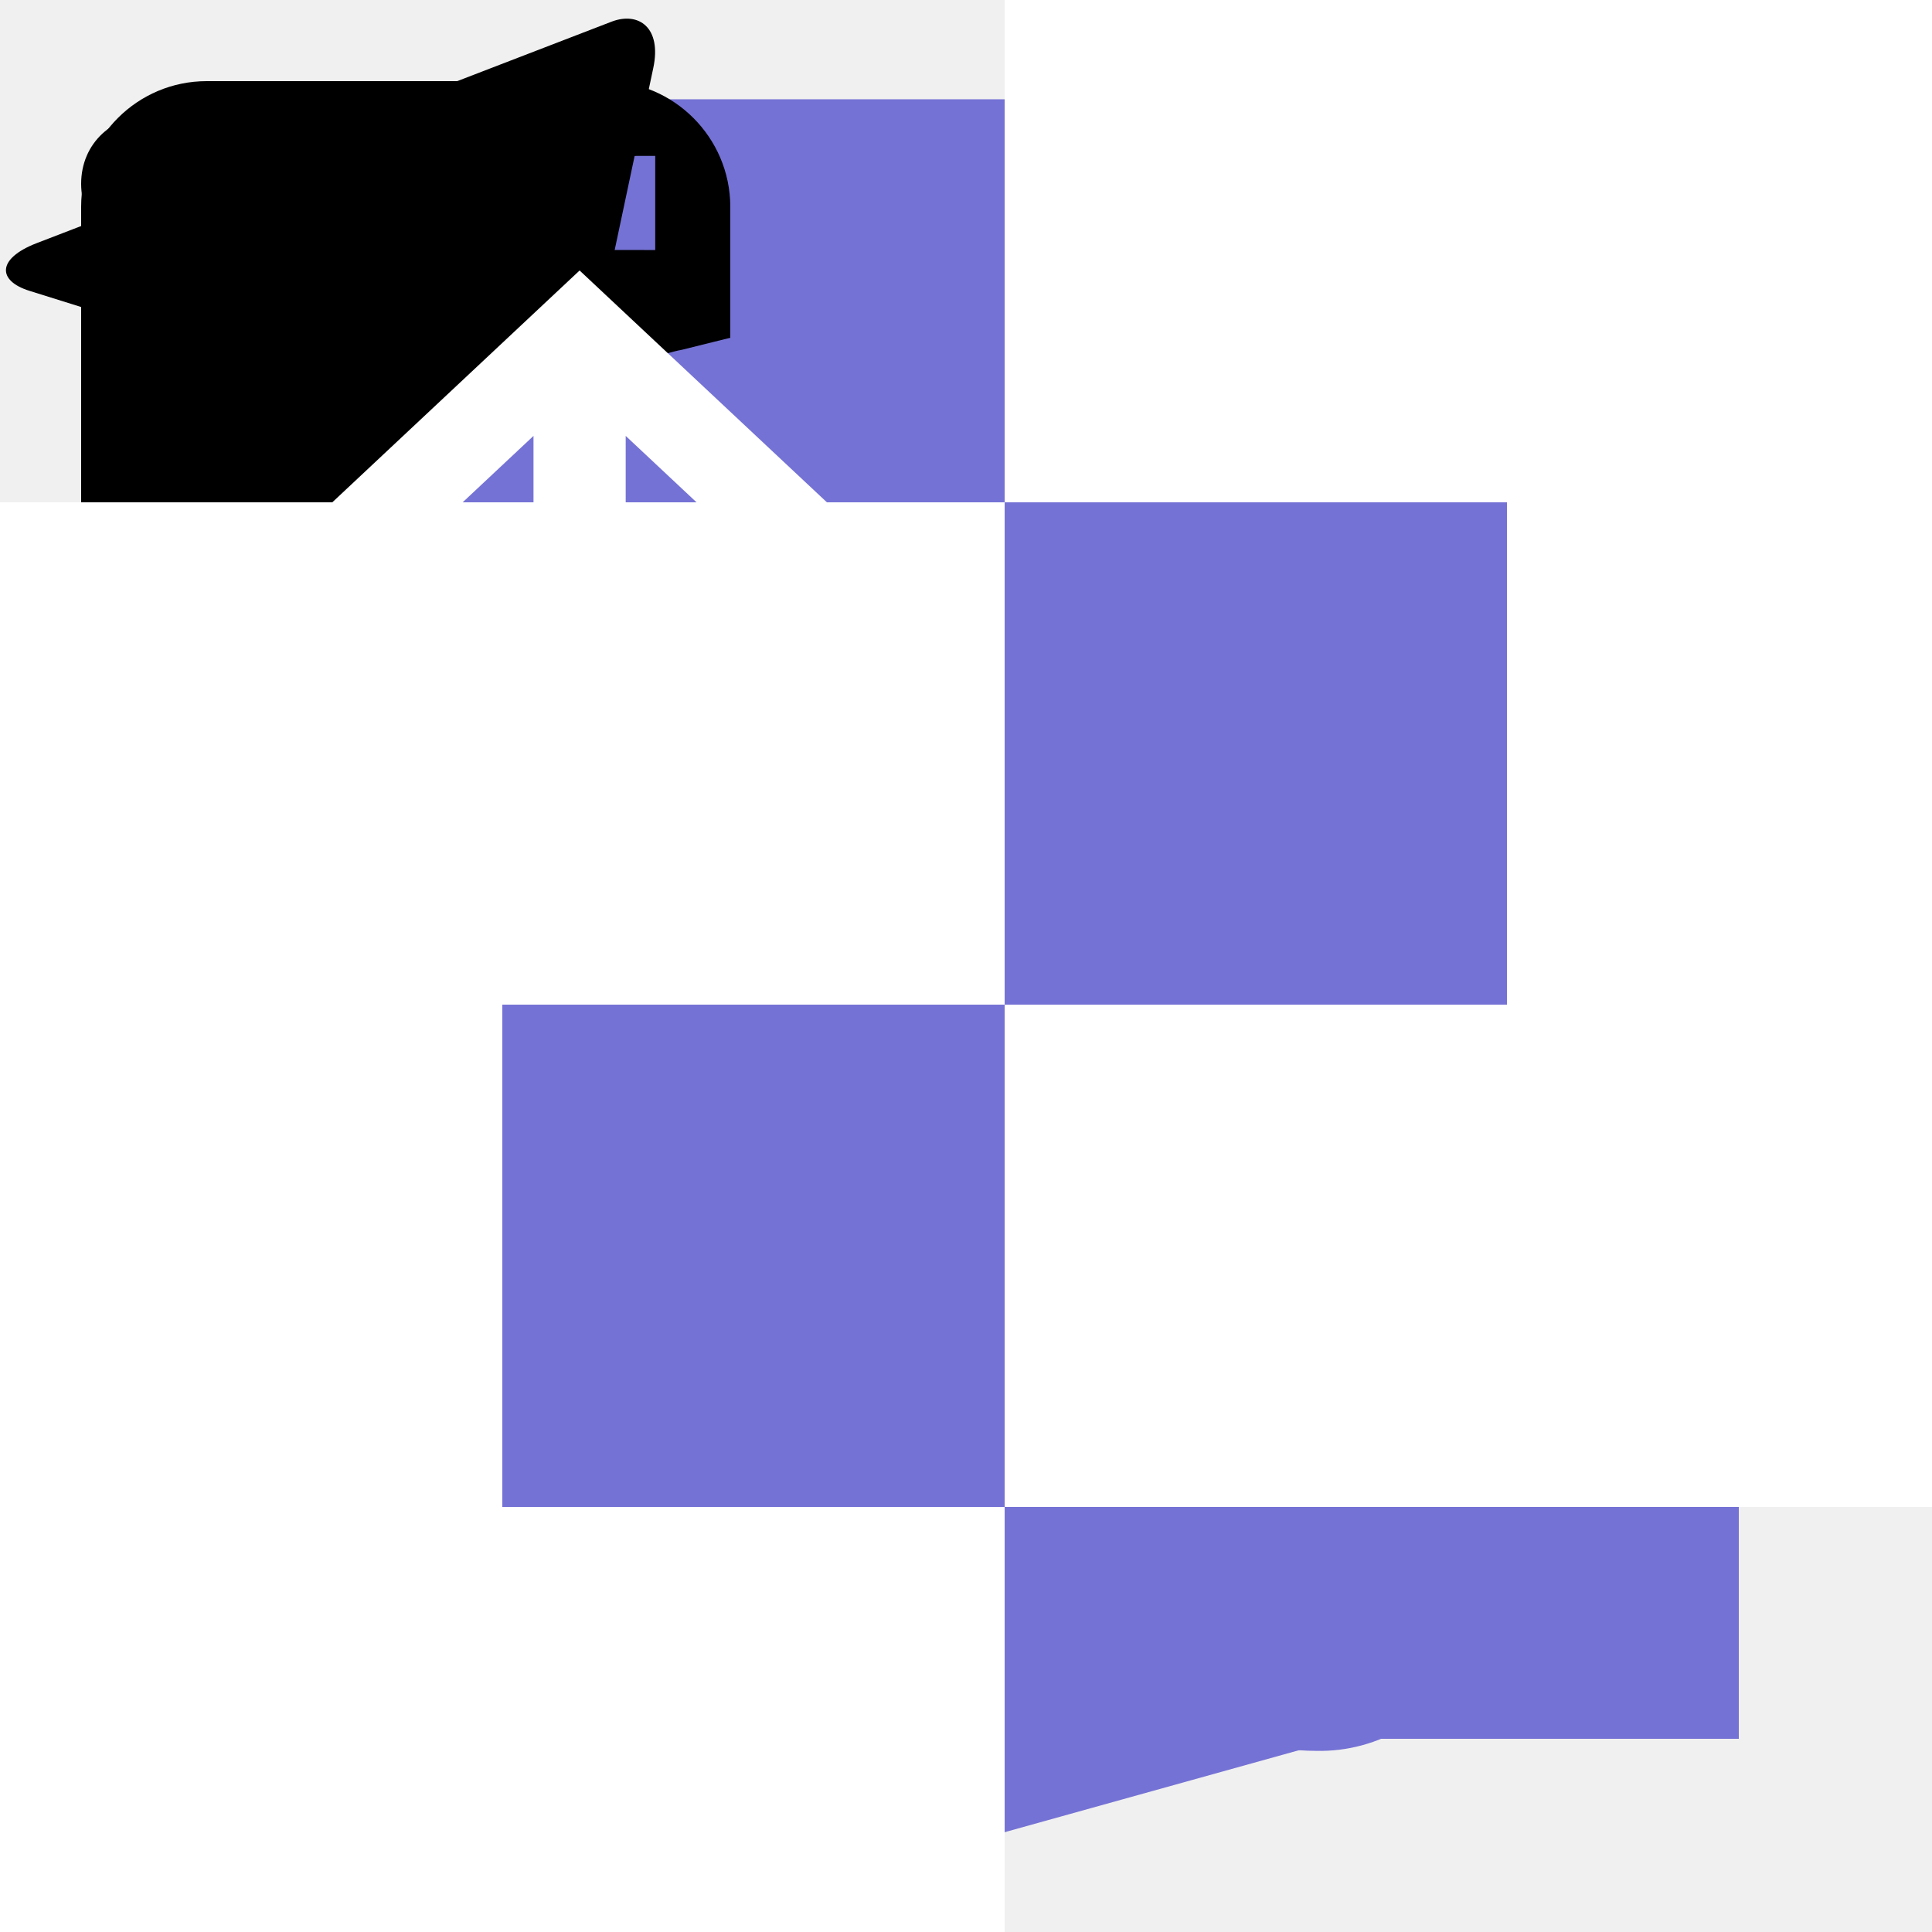
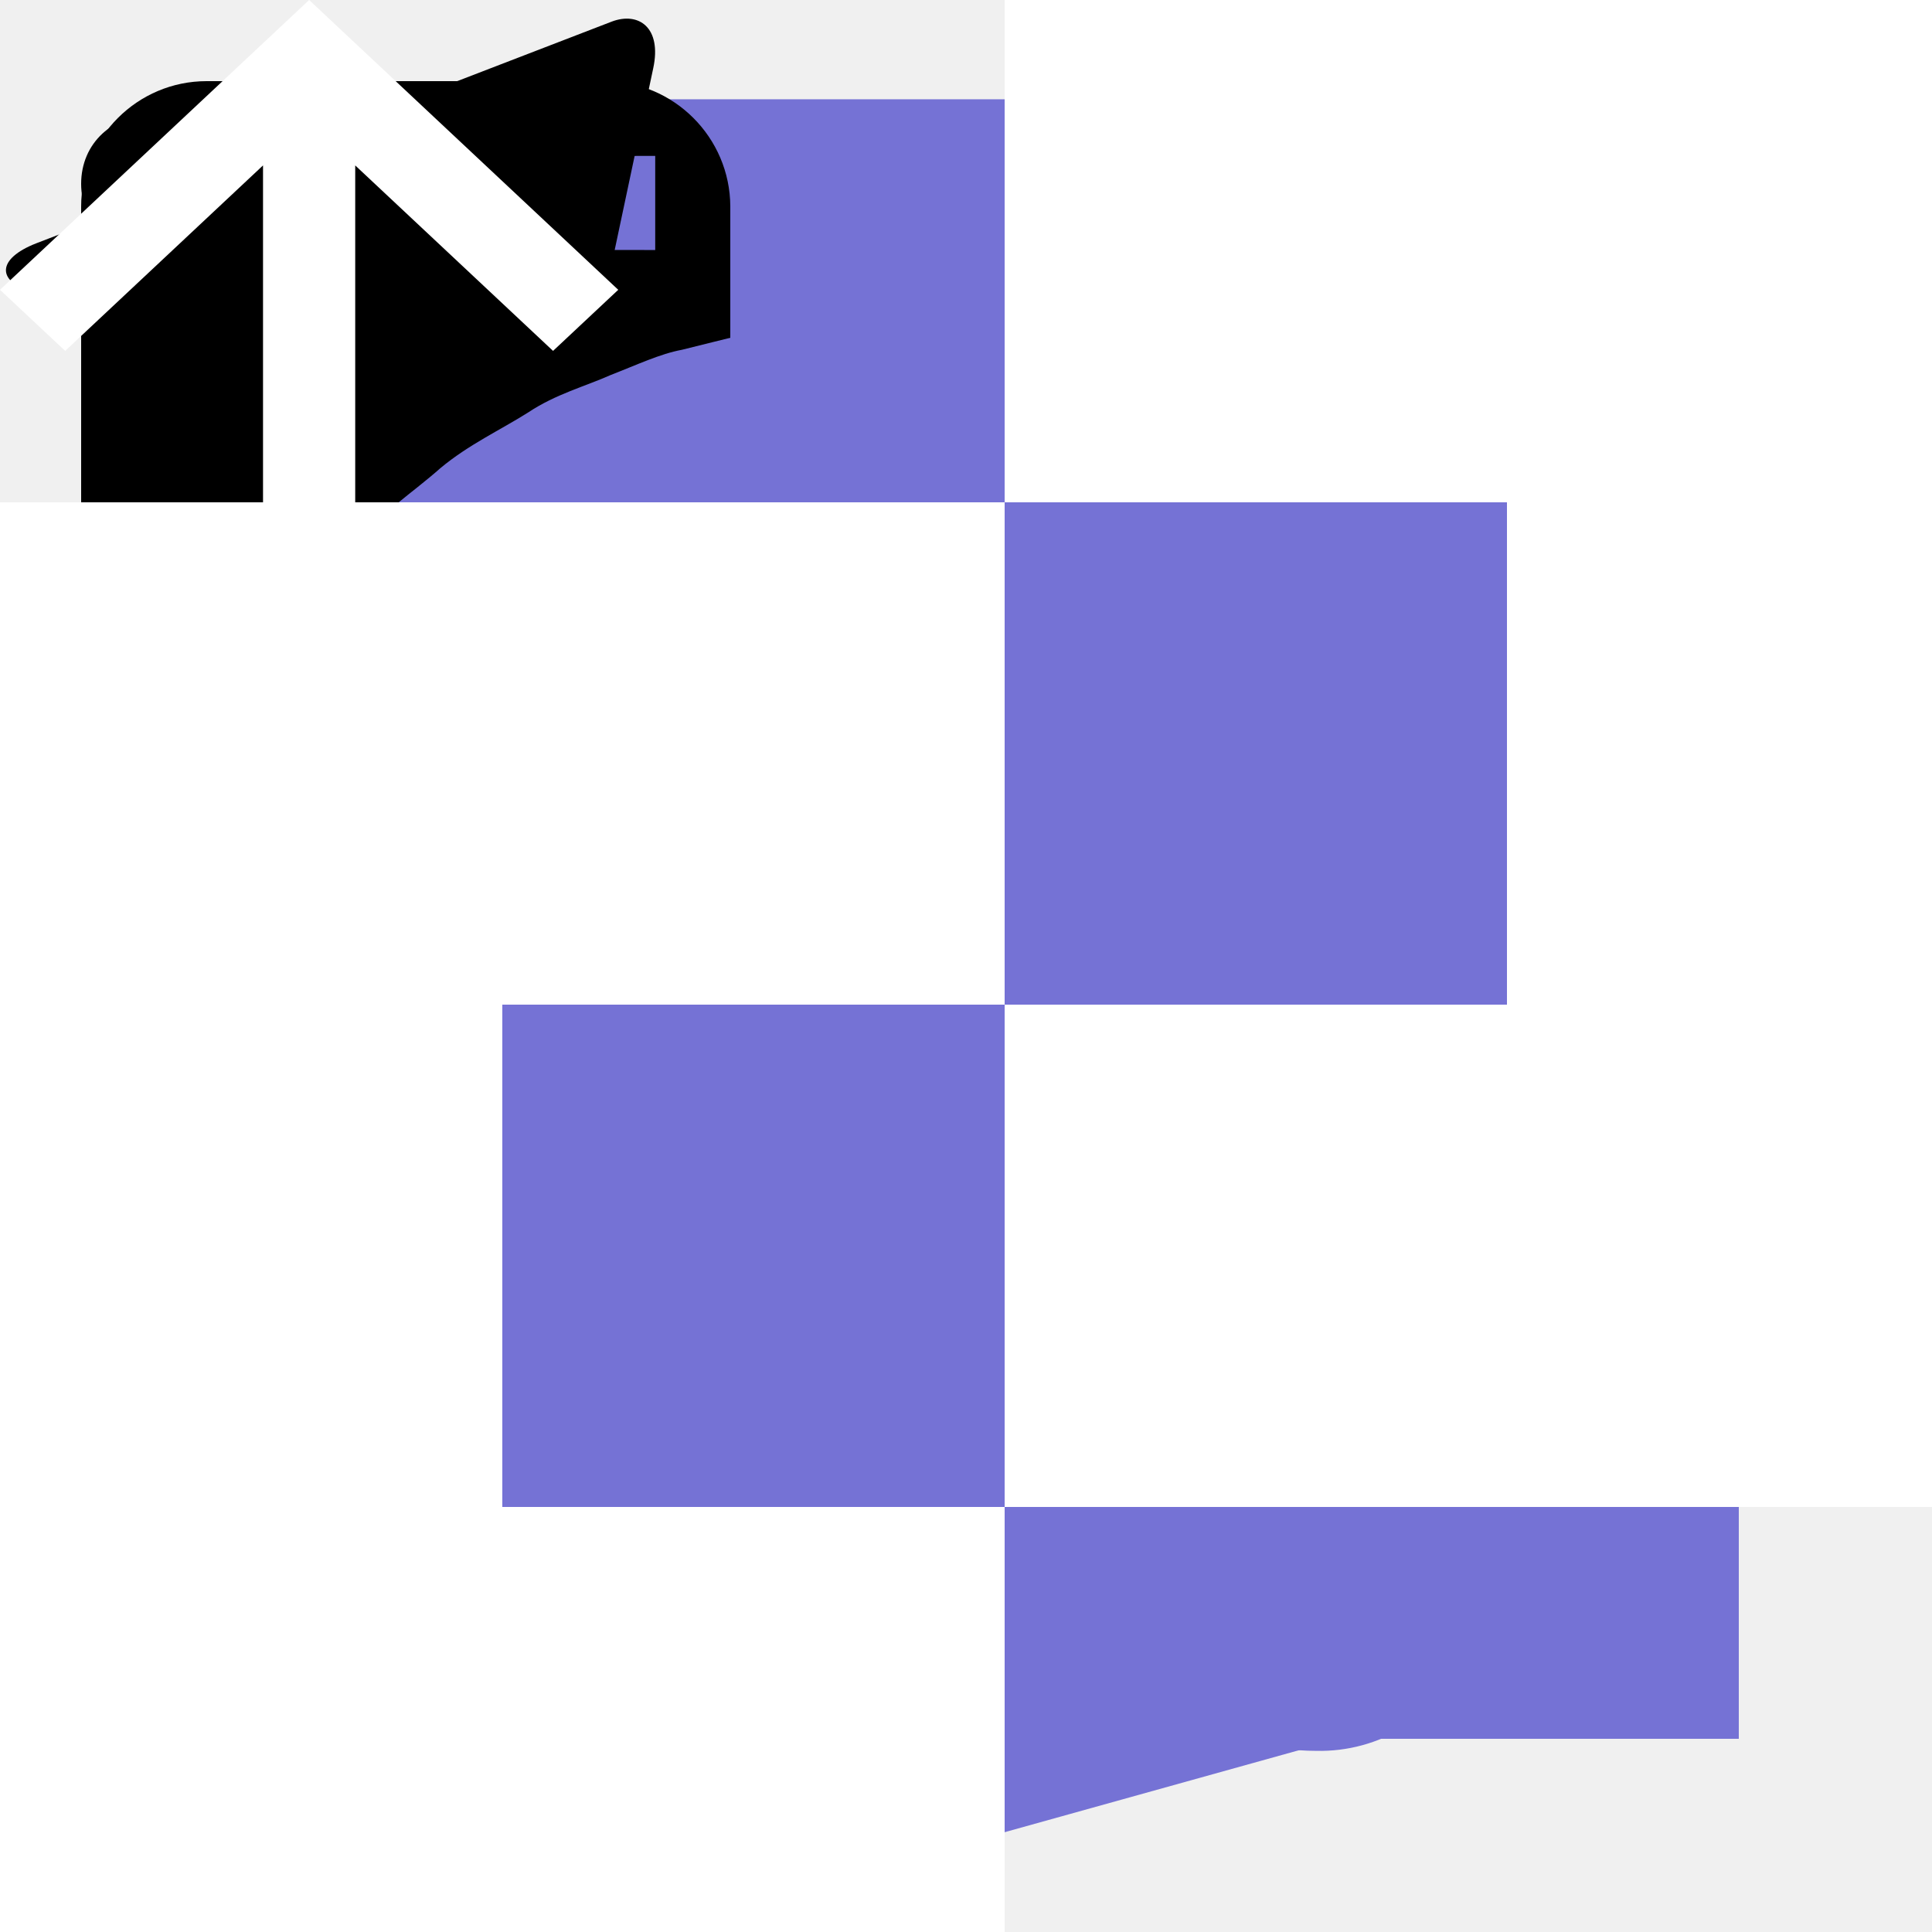
<svg xmlns="http://www.w3.org/2000/svg" width="50" height="50" viewBox="0 0 50 50" fill="none">
  <g id="HTML">
    <path fill-rule="evenodd" clip-rule="evenodd" d="M18.312 42.065L27.262 6.688L31.438 7.872L22.488 43.312L18.312 42.065Z" fill="#7572D5" />
    <path fill-rule="evenodd" clip-rule="evenodd" d="M13.502 12.688L16.562 15.928L7.995 25L16.562 34.072L13.502 37.312L1.875 25L13.502 12.688Z" fill="#7572D5" />
    <path fill-rule="evenodd" clip-rule="evenodd" d="M36.498 12.688L33.438 15.928L42.005 25L33.438 34.072L36.498 37.312L48.125 25L36.498 12.688Z" fill="#7572D5" />
  </g>
  <g id="CSS">
    <path d="M38.051 10.844L12.946 10.838L13.351 15.755L32.638 15.758L32.152 20.85H19.503L19.961 25.674H31.736L31.039 32.281L25.497 33.789L19.866 32.27L19.508 28.313H14.536L15.088 35.541L25.497 38.734L35.731 35.865L38.049 10.845L38.051 10.844ZM5.498 2.569H45.498L41.86 43L25.454 47.569L9.14 42.997L5.498 2.569Z" fill="#7572D5" />
  </g>
  <g id="React">
    <g clip-path="url(#clip0_20_1854)">
      <path d="M47.812 25C47.812 22.083 44.688 19.375 39.479 17.5L38.542 17.188V16.771C39.688 11.042 38.854 6.771 36.25 5.208C33.646 3.646 29.792 5.104 25.625 8.75L25 9.375L24.792 9.167H24.583C20.312 5.208 16.146 3.854 13.542 5.312C10.938 6.771 10.208 10.833 11.25 16.146C11.36 16.484 11.43 16.833 11.458 17.188L10.312 17.604C5.208 19.375 2.188 22.083 2.188 25C2.188 27.917 5.521 30.833 10.729 32.708L11.458 32.917C11.33 33.285 11.259 33.672 11.25 34.062C10.208 39.271 11.146 43.229 13.542 44.688C15.938 46.146 20.312 44.792 24.479 41.146L25.104 40.625L25.938 41.458C28.854 43.958 31.771 45.312 34.062 45.312C34.871 45.331 35.667 45.114 36.354 44.688C38.958 43.229 39.896 38.958 38.75 33.542V33.333C38.705 33.162 38.67 32.988 38.646 32.812H38.958C44.479 30.833 47.812 28.021 47.812 25ZM44.792 25C44.792 26.25 42.5 28.438 38.021 29.896H37.812C37.266 28.22 36.605 26.584 35.833 25C36.562 23.333 37.188 21.667 37.708 20.104L38.542 20.312C42.708 21.771 44.792 23.75 44.792 25ZM27.917 39.167L27.083 38.542C28.276 37.22 29.389 35.829 30.417 34.375L35.729 33.542C35.833 33.75 35.833 33.958 35.938 34.062C36.309 35.949 36.379 37.883 36.146 39.792C35.999 40.705 35.561 41.545 34.896 42.188C33.854 42.812 31.042 41.979 27.917 39.167ZM26.562 34.583L25.104 36.458L23.438 34.583H26.562ZM12.292 20C12.815 21.717 13.477 23.39 14.271 25C13.476 26.646 12.815 28.353 12.292 30.104L11.667 29.896C9.843 29.32 8.145 28.401 6.667 27.188C6.284 26.945 5.956 26.626 5.705 26.249C5.454 25.872 5.284 25.447 5.208 25C5.208 23.75 7.292 21.771 11.25 20.417L12.292 20ZM23.438 15.417L25 13.646L26.562 15.417H23.438ZM34.896 7.812C36.042 8.437 36.667 11.562 35.729 16.146C35.734 16.202 35.727 16.259 35.709 16.313C35.691 16.366 35.663 16.416 35.625 16.458L30.417 15.625C29.389 14.171 28.276 12.78 27.083 11.458L27.708 10.938C31.042 8.021 33.75 7.187 34.896 7.812ZM17.5 18.854L16.667 20.208L15.938 21.562C15.625 20.833 15.417 20.104 15.104 19.271L17.5 18.854ZM15.104 30.729C15.417 30 15.625 29.271 15.938 28.438L16.667 29.792L17.5 31.146L15.104 30.729ZM32.5 25C31.97 26.142 31.379 27.255 30.729 28.333C30.104 29.479 29.375 30.521 28.75 31.562H21.25C20.521 30.417 19.792 29.375 19.271 28.333C18.616 27.258 18.025 26.145 17.5 25C18.005 23.846 18.597 22.732 19.271 21.667C19.869 20.587 20.53 19.544 21.25 18.542C23.746 18.333 26.254 18.333 28.75 18.542C29.479 19.583 30.104 20.625 30.729 21.667C31.403 22.732 31.995 23.846 32.5 25ZM33.333 20.208L32.5 18.854L34.896 19.375C34.664 20.121 34.386 20.851 34.062 21.562L33.333 20.208ZM32.5 31.146L33.333 29.792L34.062 28.333L35 30.729L32.5 31.146ZM22.812 11.354H22.917L19.583 15.521L14.375 16.354C14.271 16.042 14.271 15.833 14.167 15.521C13.333 11.25 13.958 8.333 15 7.812C15.277 7.631 15.61 7.557 15.938 7.604C17.396 7.604 19.896 8.646 22.708 11.146L22.812 11.354ZM14.167 34.583C14.186 34.262 14.256 33.945 14.375 33.646L19.688 34.375C20.689 35.848 21.803 37.241 23.021 38.542L22.812 38.75L22.604 38.958C21.184 40.274 19.521 41.3 17.708 41.979C17.311 42.187 16.875 42.313 16.427 42.349C15.98 42.385 15.53 42.33 15.104 42.188C13.958 41.562 13.333 38.75 14.167 34.583Z" fill="#7572D5" />
      <path d="M25 20.417C24.089 20.396 23.193 20.647 22.426 21.138C21.659 21.629 21.055 22.337 20.692 23.173C20.329 24.008 20.223 24.933 20.388 25.828C20.553 26.724 20.981 27.551 21.618 28.202C22.255 28.854 23.071 29.301 23.963 29.486C24.855 29.672 25.781 29.587 26.625 29.243C27.468 28.9 28.191 28.313 28.699 27.557C29.207 26.801 29.479 25.911 29.479 25C29.48 23.802 29.011 22.652 28.174 21.795C27.337 20.939 26.197 20.444 25 20.417Z" fill="#7572D5" />
    </g>
    <defs>
      <clipPath id="clip0_20_1854">
        <rect width="50" height="50" fill="white" />
      </clipPath>
    </defs>
  </g>
  <g id="TypeScript">
    <path d="M5 25V45H45V5H5V25ZM37.235 23.407C38.252 23.66 39.025 24.112 39.737 24.848C40.105 25.242 40.652 25.958 40.695 26.132C40.708 26.182 38.968 27.348 37.915 28.003C37.877 28.028 37.723 27.863 37.553 27.61C37.037 26.86 36.498 26.537 35.673 26.48C34.46 26.397 33.68 27.032 33.687 28.092C33.676 28.352 33.734 28.611 33.857 28.842C34.123 29.393 34.62 29.725 36.173 30.397C39.038 31.63 40.263 32.442 41.025 33.597C41.875 34.885 42.067 36.943 41.488 38.473C40.855 40.137 39.28 41.267 37.063 41.64C36.378 41.762 34.753 41.743 34.017 41.61C32.41 41.323 30.887 40.53 29.947 39.488C29.578 39.083 28.86 38.022 28.905 37.947C28.923 37.92 29.088 37.818 29.272 37.712C29.452 37.61 30.123 37.222 30.758 36.853L31.908 36.187L32.15 36.543C32.487 37.057 33.222 37.762 33.667 37.997C34.943 38.67 36.695 38.575 37.558 37.8C37.732 37.654 37.869 37.469 37.96 37.261C38.05 37.053 38.092 36.827 38.08 36.6C38.08 36.137 38.022 35.933 37.78 35.583C37.47 35.14 36.835 34.767 35.032 33.983C32.968 33.095 32.08 32.543 31.267 31.667C30.759 31.088 30.384 30.405 30.168 29.667C30.017 29.102 29.978 27.685 30.098 27.115C30.523 25.12 32.028 23.732 34.2 23.318C34.905 23.185 36.543 23.235 37.235 23.407ZM27.845 25.077L27.858 26.715H22.65V41.508H18.967V26.715H13.763V25.108C13.763 24.218 13.782 23.475 13.807 23.458C13.827 23.432 16.995 23.418 20.835 23.425L27.827 23.445L27.845 25.077Z" fill="#7572D5" />
  </g>
  <g id="StyledComponets">
    <path d="M37.259 6.25L36.989 7.65C36.571 10.302 36.722 11.061 37.868 12.045L38.975 12.955L37.829 18.03C37.144 21.059 36.304 23.597 35.771 24.431C35.313 25.15 34.78 26.21 34.664 26.779C34.473 27.459 33.825 28.143 32.833 28.748C31.958 29.242 30.238 30.566 29.02 31.629C28.047 32.499 27.377 33.033 27.013 33.262L25.823 34.196C25.442 34.805 25.225 35.295 25.142 35.667C25.059 36.05 25.106 36.304 25.229 36.49C25.348 36.669 25.553 36.795 25.834 36.874C26.167 36.951 26.51 36.979 26.851 36.956C27.622 36.904 28.386 36.769 29.128 36.555C29.381 36.487 29.579 36.422 29.752 36.365C30.019 36.039 30.635 35.424 31.727 34.353C34.625 31.515 35.731 29.961 34.589 30.38C34.167 30.53 34.358 30.151 35.082 29.392C36.61 27.914 37.486 25.68 39.317 18.675C40.766 13.144 40.766 13.066 41.833 13.066C42.334 13.066 43.75 13.152 43.75 13.152V6.25H40.499H37.259ZM24.422 18.081C23.369 18.073 21.106 19.666 14.33 25.161C14.038 25.852 14.013 26.328 14.146 26.636C14.233 26.847 14.392 26.994 14.611 27.101C14.828 27.209 15.109 27.273 15.419 27.298C16.035 27.352 16.763 27.255 17.35 27.141L17.747 27.051C17.883 26.87 18.061 26.725 18.266 26.629C18.684 26.4 20.439 24.81 22.194 23.106C25.283 19.999 26.007 18.596 24.75 18.142C24.646 18.101 24.533 18.08 24.422 18.081ZM32.336 20.239C31.41 20.264 29.741 21.331 26.883 23.597C25.449 24.753 24.541 25.376 24.054 25.505L22.165 26.987C21.455 28.275 21.351 29.074 21.538 29.514C21.585 29.622 21.653 29.721 21.739 29.803C21.824 29.886 21.925 29.95 22.036 29.994C22.311 30.102 22.605 30.156 22.901 30.155C23.608 30.147 24.311 30.045 24.991 29.85C25.345 29.756 25.695 29.646 26.04 29.521L26.144 29.478L26.335 29.378C26.696 28.916 27.525 28.046 28.563 27.044C31.842 23.901 33.518 21.667 33.176 20.833C33.021 20.429 32.754 20.225 32.336 20.239ZM23.6 24.105C23.333 24.134 22.735 24.592 21.657 25.53C20.1 26.897 18.403 27.685 17.815 27.334C17.679 27.364 17.542 27.393 17.404 27.42C16.806 27.538 16.06 27.635 15.393 27.581C15.079 27.562 14.771 27.485 14.485 27.355C14.215 27.233 14 27.016 13.88 26.747C13.746 26.425 13.746 26.024 13.898 25.512L11.555 27.423L6.254 31.78V38.842L23.625 25.251C23.622 25.102 23.641 24.953 23.683 24.81C23.816 24.331 23.809 24.087 23.6 24.109V24.105ZM31.075 26.392C30.811 26.392 30.372 26.761 29.669 27.502C28.714 28.515 27.211 29.496 26.415 29.696L26.292 29.761C26.161 29.814 26.029 29.865 25.896 29.911C25.679 29.983 25.398 30.069 25.074 30.155C24.425 30.33 23.618 30.491 22.897 30.473C22.557 30.473 22.221 30.407 21.906 30.28C21.609 30.159 21.372 29.927 21.243 29.636C21.034 29.138 21.117 28.44 21.574 27.448L6.25 39.437V43.75H12.982L27.262 32.61C27.633 32.202 28.191 31.644 28.945 30.946C30.963 29.088 31.421 28.447 31.421 27.499C31.421 26.761 31.338 26.389 31.075 26.389V26.392ZM34.473 33.373L33.251 34.583C32.567 35.227 31.345 36.022 30.509 36.362L30.343 36.433L30.332 36.451L30.296 36.487C30.264 36.512 30.249 36.516 30.224 36.526C29.89 36.652 29.551 36.763 29.208 36.859C28.444 37.08 27.659 37.218 26.865 37.271C26.49 37.295 26.113 37.262 25.748 37.174C25.431 37.105 25.151 36.921 24.962 36.659C24.789 36.394 24.739 36.039 24.836 35.603C24.913 35.292 25.028 34.991 25.178 34.708L13.656 43.75H28.981L30.811 41.667C33.327 38.753 34.473 36.669 34.473 34.887V33.373Z" fill="#7572D5" />
  </g>
  <g id="WD">
    <path d="M17.708 4.167C14.257 4.167 11.458 6.965 11.458 10.417C11.458 13.868 14.257 16.667 17.708 16.667H32.292C35.743 16.667 38.542 13.868 38.542 10.417C38.542 6.965 35.743 4.167 32.292 4.167H17.708Z" fill="#7572D5" />
    <path d="M32.292 18.75C28.84 18.75 26.042 21.548 26.042 25C26.042 28.452 28.84 31.25 32.292 31.25C35.744 31.25 38.542 28.452 38.542 25C38.542 21.548 35.744 18.75 32.292 18.75Z" fill="#7572D5" />
    <path d="M11.458 25C11.458 21.548 14.257 18.75 17.708 18.75H23.958V31.25H17.708C14.257 31.25 11.458 28.452 11.458 25Z" fill="#7572D5" />
    <path d="M17.708 33.333C14.257 33.333 11.458 36.132 11.458 39.583C11.458 43.035 14.257 45.833 17.708 45.833C21.16 45.833 23.958 43.035 23.958 39.583V33.333H17.708Z" fill="#7572D5" />
  </g>
  <g id="Instagram">
    <path d="M15.652 2.1H5.348C3.557 2.1 2.1 3.556 2.1 5.347V8.778V15.653C2.1 17.444 3.557 18.9 5.348 18.9H15.652C17.443 18.9 18.9 17.444 18.9 15.653V8.771V5.341C18.893 3.556 17.437 2.1 15.652 2.1ZM16.583 4.035H16.957V4.403V6.882L14.116 6.889L14.109 4.042L16.583 4.035ZM8.098 8.771C8.636 8.03 9.509 7.538 10.493 7.538C11.478 7.538 12.351 8.024 12.889 8.771C13.243 9.257 13.447 9.854 13.447 10.497C13.447 12.124 12.121 13.455 10.487 13.455C8.853 13.455 7.54 12.124 7.54 10.497C7.54 9.854 7.75 9.257 8.098 8.771ZM17.259 15.646C17.259 16.532 16.538 17.253 15.652 17.253H5.348C4.463 17.253 3.741 16.532 3.741 15.646V8.771H6.247C6.031 9.303 5.906 9.887 5.906 10.497C5.906 13.029 7.967 15.089 10.5 15.089C13.033 15.089 15.094 13.029 15.094 10.497C15.094 9.887 14.969 9.303 14.752 8.771H17.259V15.646Z" fill="currentColor" />
  </g>
  <g id="Telegram">
    <path d="M16.906 1.764L14.37 13.721C14.179 14.564 13.68 14.774 12.972 14.377L9.109 11.53L7.245 13.323C7.038 13.53 6.866 13.702 6.468 13.702L6.746 9.768L13.905 3.299C14.217 3.022 13.838 2.867 13.422 3.145L4.571 8.719L0.76 7.526C-0.068 7.267 -0.083 6.697 0.933 6.299L15.837 0.557C16.527 0.299 17.131 0.71 16.906 1.764Z" fill="currentColor" />
  </g>
  <g id="VK">
    <path d="M18.17 13.994C17.804 13.539 17.388 13.131 16.986 12.737C16.843 12.597 16.695 12.452 16.553 12.308C16.144 11.893 16.129 11.738 16.453 11.267C16.677 10.942 16.915 10.617 17.144 10.303C17.353 10.018 17.568 9.724 17.775 9.428L17.817 9.367C18.212 8.801 18.62 8.216 18.837 7.51C18.894 7.324 18.953 7.05 18.817 6.82C18.682 6.591 18.419 6.522 18.234 6.489C18.142 6.473 18.051 6.471 17.966 6.471L15.381 6.469L15.36 6.468C14.969 6.468 14.705 6.659 14.554 7.052C14.41 7.427 14.252 7.827 14.071 8.207C13.712 8.963 13.255 9.834 12.595 10.561L12.567 10.592C12.489 10.679 12.4 10.777 12.336 10.777C12.326 10.777 12.315 10.775 12.303 10.771C12.166 10.716 12.074 10.373 12.079 10.213C12.079 10.211 12.079 10.209 12.079 10.206L12.077 7.111C12.077 7.1 12.076 7.089 12.075 7.078C12.009 6.575 11.863 6.262 11.313 6.15C11.298 6.147 11.283 6.146 11.268 6.146H8.581C8.143 6.146 7.901 6.33 7.675 6.606C7.613 6.68 7.486 6.834 7.549 7.02C7.613 7.209 7.821 7.25 7.889 7.263C8.225 7.329 8.415 7.542 8.468 7.915C8.562 8.561 8.574 9.251 8.505 10.087C8.485 10.319 8.447 10.498 8.385 10.651C8.37 10.687 8.318 10.804 8.266 10.804C8.249 10.804 8.201 10.797 8.112 10.734C7.904 10.586 7.751 10.375 7.574 10.114C6.969 9.228 6.461 8.252 6.021 7.129C5.858 6.716 5.553 6.485 5.163 6.478C4.734 6.471 4.345 6.468 3.974 6.468C3.569 6.468 3.193 6.472 2.826 6.48C2.512 6.486 2.295 6.583 2.181 6.77C2.066 6.957 2.074 7.203 2.203 7.5C3.237 9.883 4.175 11.615 5.243 13.117C5.992 14.168 6.743 14.896 7.607 15.407C8.517 15.946 9.536 16.208 10.724 16.208C10.858 16.208 10.998 16.205 11.138 16.198C11.828 16.163 12.084 15.904 12.116 15.208C12.132 14.852 12.169 14.479 12.338 14.161C12.444 13.961 12.544 13.961 12.576 13.961C12.639 13.961 12.717 13.991 12.801 14.047C12.951 14.148 13.08 14.284 13.186 14.403C13.285 14.516 13.383 14.63 13.482 14.745C13.694 14.991 13.913 15.246 14.143 15.487C14.645 16.016 15.197 16.249 15.832 16.198H18.202C18.207 16.198 18.212 16.198 18.218 16.198C18.454 16.182 18.658 16.046 18.779 15.825C18.928 15.552 18.925 15.204 18.771 14.893C18.596 14.541 18.369 14.241 18.17 13.994Z" fill="currentColor" />
  </g>
  <g id="IN">
    <path d="M5.806 7.886H2.533V18.363H5.806V7.886Z" fill="currentColor" />
    <path d="M4.101 2.94C2.894 2.94 2.1 3.721 2.1 4.757C2.1 5.774 2.868 6.574 4.055 6.574H4.081C5.314 6.574 6.082 5.768 6.075 4.757C6.049 3.721 5.308 2.94 4.101 2.94Z" fill="currentColor" />
    <path d="M14.748 7.788C12.871 7.788 11.697 8.811 11.481 9.533V7.886H7.801C7.847 8.759 7.801 18.363 7.801 18.363H11.481V12.701C11.481 12.38 11.468 12.065 11.559 11.842C11.809 11.212 12.353 10.556 13.331 10.556C14.61 10.556 15.187 11.527 15.187 12.944V18.363H18.9V12.537C18.9 9.297 17.076 7.788 14.748 7.788Z" fill="currentColor" />
  </g>
  <g id="doubleqoutes">
    <path d="M13.542 20.833C13.077 20.833 12.631 20.904 12.188 20.969C12.331 20.485 12.479 19.994 12.717 19.552C12.954 18.91 13.325 18.354 13.694 17.794C14.002 17.188 14.546 16.777 14.946 16.258C15.365 15.754 15.935 15.419 16.387 15C16.831 14.562 17.413 14.344 17.875 14.035C18.358 13.758 18.779 13.452 19.229 13.306L20.352 12.844L21.34 12.433L20.329 8.396L19.085 8.696C18.688 8.796 18.202 8.912 17.65 9.052C17.085 9.156 16.483 9.442 15.812 9.702C15.15 9.998 14.383 10.198 13.671 10.673C12.954 11.127 12.127 11.506 11.398 12.115C10.692 12.742 9.84 13.285 9.21 14.083C8.523 14.829 7.844 15.613 7.317 16.504C6.706 17.354 6.292 18.288 5.854 19.21C5.458 20.133 5.14 21.077 4.879 21.994C4.385 23.831 4.165 25.577 4.079 27.071C4.008 28.567 4.05 29.81 4.138 30.71C4.169 31.135 4.227 31.548 4.269 31.833L4.321 32.183L4.375 32.171C4.746 33.902 5.599 35.492 6.835 36.759C8.072 38.025 9.642 38.915 11.364 39.327C13.085 39.738 14.888 39.654 16.564 39.083C18.24 38.512 19.72 37.479 20.832 36.103C21.945 34.726 22.646 33.063 22.853 31.305C23.06 29.547 22.765 27.766 22.002 26.169C21.24 24.571 20.04 23.223 18.543 22.278C17.046 21.334 15.312 20.833 13.542 20.833ZM36.458 20.833C35.994 20.833 35.548 20.904 35.104 20.969C35.248 20.485 35.396 19.994 35.633 19.552C35.871 18.91 36.242 18.354 36.61 17.794C36.919 17.188 37.462 16.777 37.862 16.258C38.281 15.754 38.852 15.419 39.304 15C39.748 14.562 40.329 14.344 40.792 14.035C41.275 13.758 41.696 13.452 42.146 13.306L43.269 12.844L44.256 12.433L43.246 8.396L42.002 8.696C41.604 8.796 41.119 8.912 40.567 9.052C40.002 9.156 39.4 9.442 38.729 9.702C38.069 10 37.3 10.198 36.587 10.675C35.871 11.129 35.044 11.508 34.315 12.117C33.608 12.744 32.756 13.287 32.127 14.083C31.44 14.829 30.76 15.613 30.233 16.504C29.623 17.354 29.208 18.288 28.771 19.21C28.375 20.133 28.056 21.077 27.796 21.994C27.302 23.831 27.081 25.577 26.996 27.071C26.925 28.567 26.967 29.81 27.054 30.71C27.085 31.135 27.144 31.548 27.185 31.833L27.238 32.183L27.292 32.171C27.662 33.902 28.515 35.492 29.752 36.759C30.989 38.025 32.559 38.915 34.281 39.327C36.002 39.738 37.805 39.654 39.481 39.083C41.156 38.512 42.636 37.479 43.749 36.103C44.862 34.726 45.563 33.063 45.77 31.305C45.977 29.547 45.682 27.766 44.919 26.169C44.156 24.571 42.957 23.223 41.46 22.278C39.962 21.334 38.228 20.833 36.458 20.833Z" fill="#7572D5" />
  </g>
  <g id="gotoparrow">
-     <path d="M13.807 11.281V22H16.193V11.281L21.313 16.081L23 14.5L15 7L7 14.5L8.687 16.081L13.807 11.281Z" fill="white" />
+     <path d="M6.807 4.281V15H9.193V4.281L14.313 9.081L16 7.5L8 0L0 7.5L1.687 9.081L6.807 4.281Z" fill="white" />
  </g>
  <g id="mainicon">
    <path fill-rule="evenodd" clip-rule="evenodd" d="M39 0H26V13H13H0V26V39V52H13H26V39H39H52V26V13V0H39ZM13 39H26V26H39V13H26V26H13V39Z" fill="white" />
  </g>
</svg>
